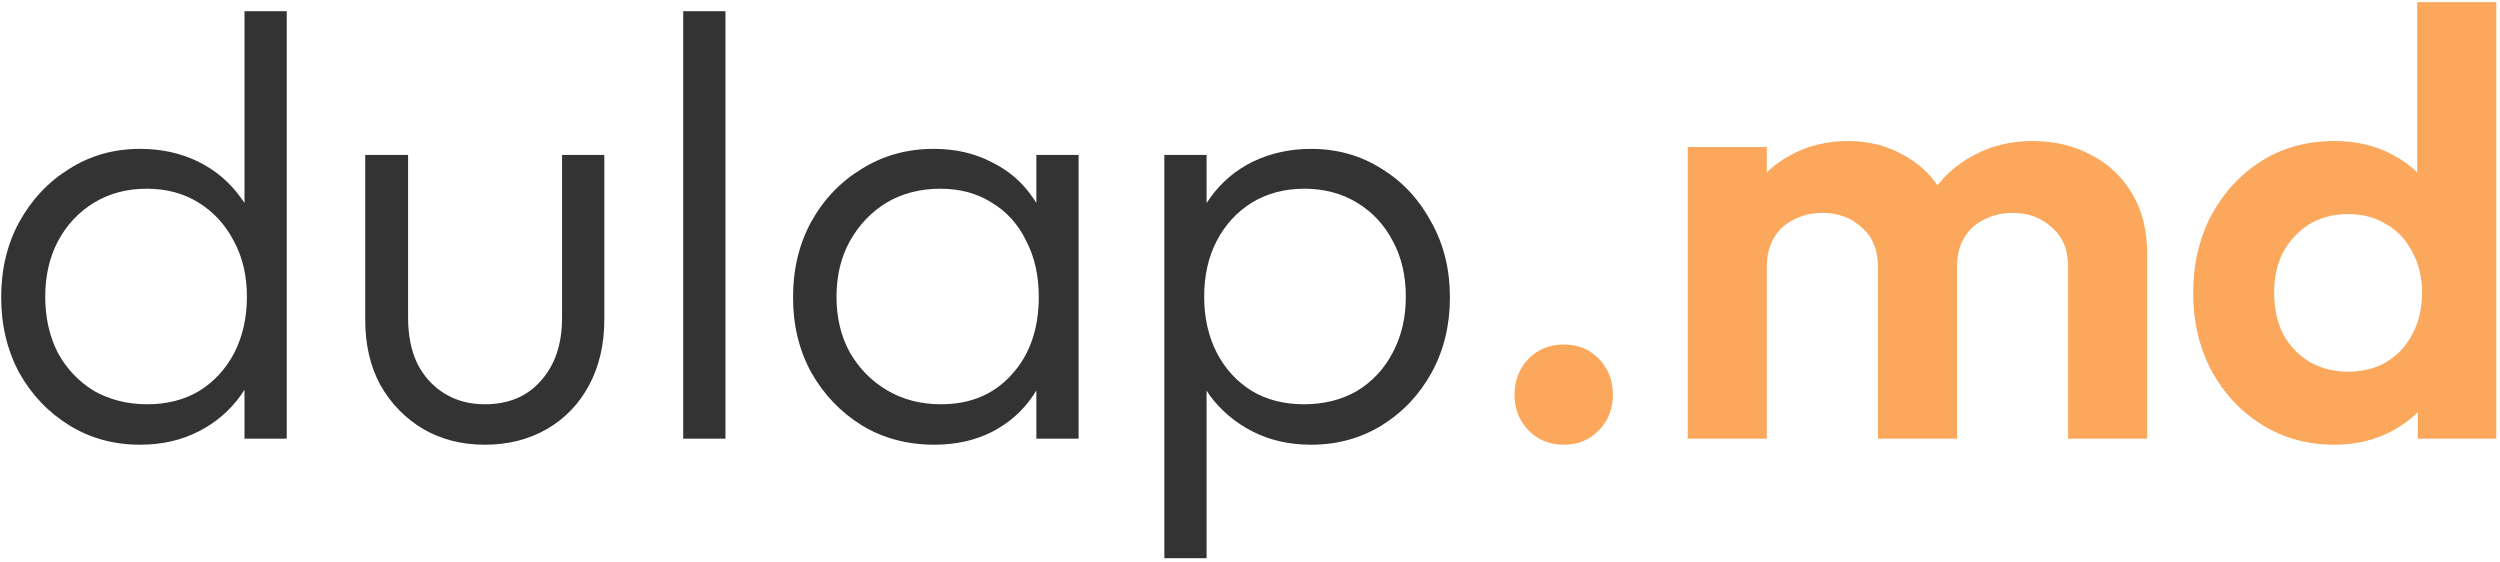
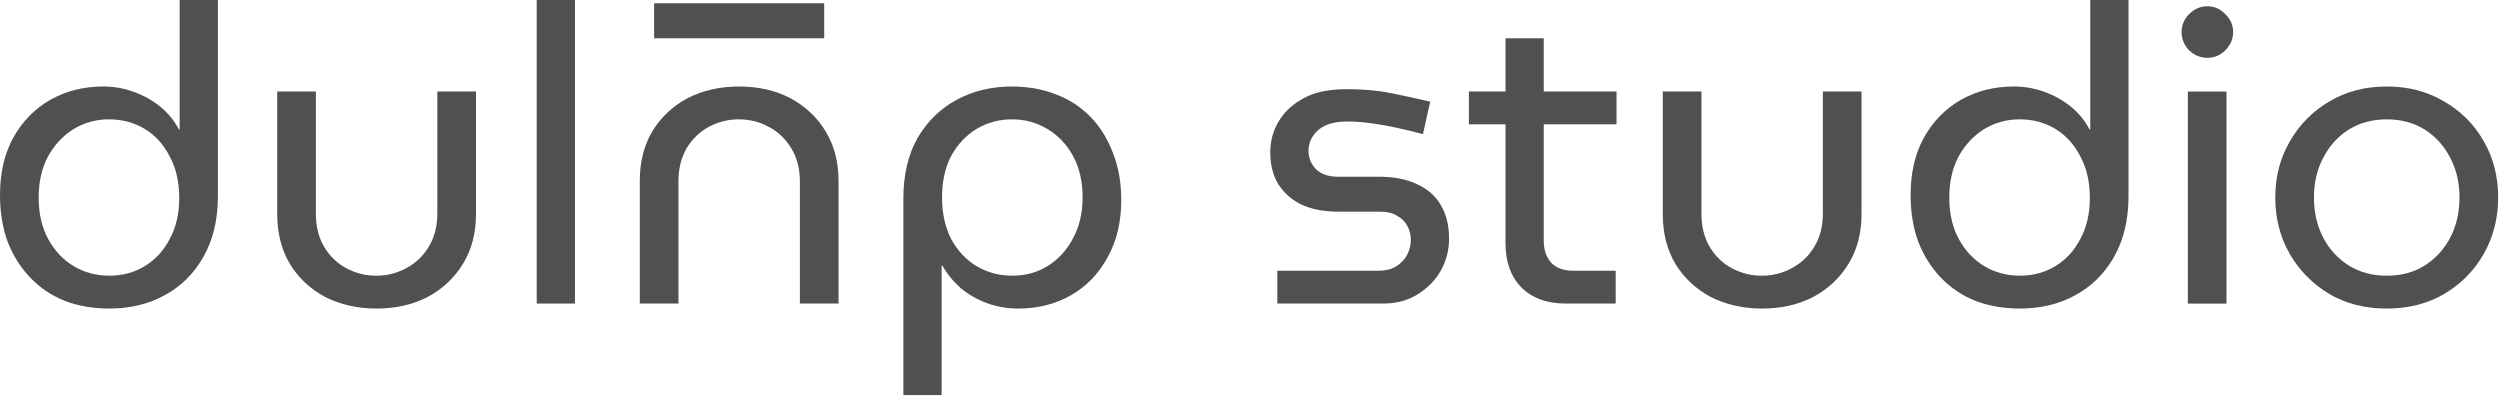
- <svg xmlns="http://www.w3.org/2000/svg" width="530" height="119" viewBox="0 0 530 119" fill="none">
-   <path d="M29.688 94.28C24.141 94.28 19.149 92.915 14.712 90.184C10.275 87.453 6.733 83.741 4.088 79.048C1.528 74.269 0.248 68.936 0.248 63.048C0.248 57.075 1.528 51.741 4.088 47.048C6.733 42.269 10.275 38.515 14.712 35.784C19.149 32.968 24.141 31.56 29.688 31.56C34.211 31.56 38.307 32.456 41.976 34.248C45.645 36.04 48.675 38.6 51.064 41.928C53.539 45.171 54.989 49.011 55.416 53.448V72.264C54.904 76.616 53.453 80.456 51.064 83.784C48.76 87.027 45.773 89.587 42.104 91.464C38.435 93.341 34.296 94.28 29.688 94.28ZM31.224 85.704C35.405 85.704 39.075 84.765 42.232 82.888C45.389 80.925 47.864 78.237 49.656 74.824C51.448 71.325 52.344 67.357 52.344 62.92C52.344 58.397 51.405 54.429 49.528 51.016C47.736 47.603 45.261 44.915 42.104 42.952C38.947 40.989 35.277 40.008 31.096 40.008C26.915 40.008 23.203 40.989 19.96 42.952C16.717 44.915 14.157 47.645 12.28 51.144C10.488 54.557 9.592 58.483 9.592 62.92C9.592 67.357 10.488 71.325 12.28 74.824C14.157 78.237 16.717 80.925 19.96 82.888C23.288 84.765 27.043 85.704 31.224 85.704ZM60.792 93H51.832V76.872L53.624 62.024L51.832 47.56V2.376H60.792V93ZM102.771 94.28C97.907 94.28 93.555 93.171 89.715 90.952C85.875 88.648 82.846 85.533 80.627 81.608C78.494 77.683 77.427 73.075 77.427 67.784V32.84H86.515V67.4C86.515 71.069 87.155 74.269 88.435 77C89.8 79.731 91.72 81.864 94.195 83.4C96.67 84.936 99.528 85.704 102.771 85.704C107.806 85.704 111.774 84.04 114.675 80.712C117.662 77.384 119.155 72.947 119.155 67.4V32.84H128.115V67.784C128.115 72.989 127.048 77.597 124.915 81.608C122.782 85.619 119.795 88.733 115.955 90.952C112.115 93.171 107.72 94.28 102.771 94.28ZM144.838 93V2.376H153.798V93H144.838ZM198.075 94.28C192.358 94.28 187.238 92.915 182.715 90.184C178.192 87.368 174.608 83.613 171.963 78.92C169.403 74.227 168.123 68.936 168.123 63.048C168.123 57.075 169.403 51.741 171.963 47.048C174.608 42.269 178.192 38.515 182.715 35.784C187.238 32.968 192.315 31.56 197.947 31.56C202.555 31.56 206.651 32.499 210.235 34.376C213.904 36.168 216.848 38.728 219.067 42.056C221.371 45.299 222.779 49.096 223.291 53.448V72.264C222.779 76.616 221.371 80.456 219.067 83.784C216.848 87.112 213.904 89.715 210.235 91.592C206.651 93.384 202.598 94.28 198.075 94.28ZM199.483 85.704C205.712 85.704 210.704 83.613 214.459 79.432C218.299 75.251 220.219 69.747 220.219 62.92C220.219 58.397 219.323 54.429 217.531 51.016C215.824 47.517 213.392 44.829 210.235 42.952C207.163 40.989 203.536 40.008 199.355 40.008C195.088 40.008 191.291 40.989 187.963 42.952C184.72 44.915 182.118 47.645 180.155 51.144C178.278 54.557 177.339 58.483 177.339 62.92C177.339 67.357 178.278 71.283 180.155 74.696C182.118 78.109 184.763 80.797 188.091 82.76C191.419 84.723 195.216 85.704 199.483 85.704ZM219.707 93V76.872L221.499 62.024L219.707 47.56V32.84H228.667V93H219.707ZM277.942 94.28C273.334 94.28 269.195 93.341 265.526 91.464C261.857 89.587 258.827 87.027 256.438 83.784C254.134 80.456 252.726 76.616 252.214 72.264V53.448C252.726 49.011 254.177 45.171 256.566 41.928C258.955 38.6 261.985 36.04 265.654 34.248C269.409 32.456 273.505 31.56 277.942 31.56C283.489 31.56 288.481 32.968 292.918 35.784C297.355 38.515 300.854 42.269 303.414 47.048C306.059 51.741 307.382 57.075 307.382 63.048C307.382 68.936 306.102 74.227 303.542 78.92C300.982 83.613 297.441 87.368 292.918 90.184C288.481 92.915 283.489 94.28 277.942 94.28ZM246.838 118.344V32.84H255.798V48.2L254.006 62.792L255.798 77.512V118.344H246.838ZM276.406 85.704C280.673 85.704 284.427 84.765 287.67 82.888C290.913 80.925 293.43 78.237 295.222 74.824C297.099 71.325 298.038 67.357 298.038 62.92C298.038 58.397 297.099 54.429 295.222 51.016C293.43 47.603 290.913 44.915 287.67 42.952C284.427 40.989 280.715 40.008 276.534 40.008C272.353 40.008 268.641 40.989 265.398 42.952C262.241 44.915 259.766 47.603 257.974 51.016C256.182 54.429 255.286 58.397 255.286 62.92C255.286 67.357 256.182 71.325 257.974 74.824C259.766 78.237 262.241 80.925 265.398 82.888C268.555 84.765 272.225 85.704 276.406 85.704Z" fill="#333333" />
-   <path d="M331.569 94.28C328.497 94.28 325.98 93.256 324.017 91.208C322.054 89.16 321.073 86.643 321.073 83.656C321.073 80.669 322.054 78.152 324.017 76.104C325.98 74.056 328.497 73.032 331.569 73.032C334.556 73.032 337.03 74.056 338.993 76.104C340.956 78.152 341.937 80.669 341.937 83.656C341.937 86.643 340.956 89.16 338.993 91.208C337.03 93.256 334.556 94.28 331.569 94.28ZM357.799 93V31.176H374.567V93H357.799ZM398.119 93V56.52C398.119 52.936 396.967 50.163 394.663 48.2C392.444 46.152 389.671 45.128 386.343 45.128C384.124 45.128 382.119 45.597 380.327 46.536C378.535 47.389 377.127 48.669 376.103 50.376C375.079 52.083 374.567 54.131 374.567 56.52L368.039 53.32C368.039 48.541 369.063 44.403 371.111 40.904C373.244 37.405 376.103 34.717 379.687 32.84C383.271 30.877 387.324 29.896 391.847 29.896C396.114 29.896 399.996 30.877 403.495 32.84C406.994 34.717 409.767 37.405 411.815 40.904C413.863 44.317 414.887 48.456 414.887 53.32V93H398.119ZM438.439 93V56.52C438.439 52.936 437.287 50.163 434.983 48.2C432.764 46.152 429.991 45.128 426.663 45.128C424.53 45.128 422.524 45.597 420.647 46.536C418.855 47.389 417.447 48.669 416.423 50.376C415.399 52.083 414.887 54.131 414.887 56.52L405.287 54.216C405.628 49.267 406.951 45 409.255 41.416C411.559 37.747 414.588 34.931 418.343 32.968C422.098 30.92 426.279 29.896 430.887 29.896C435.495 29.896 439.634 30.877 443.303 32.84C446.972 34.717 449.874 37.448 452.007 41.032C454.14 44.616 455.207 48.883 455.207 53.832V93H438.439ZM494.911 94.28C489.194 94.28 484.074 92.872 479.551 90.056C475.028 87.24 471.444 83.4 468.799 78.536C466.239 73.672 464.959 68.211 464.959 62.152C464.959 56.008 466.239 50.504 468.799 45.64C471.444 40.776 474.986 36.936 479.423 34.12C483.946 31.304 489.108 29.896 494.911 29.896C499.348 29.896 503.316 30.792 506.815 32.584C510.399 34.376 513.258 36.893 515.391 40.136C517.61 43.293 518.804 46.877 518.975 50.888V72.904C518.804 76.915 517.652 80.541 515.519 83.784C513.386 87.027 510.527 89.587 506.943 91.464C503.359 93.341 499.348 94.28 494.911 94.28ZM497.727 78.792C500.884 78.792 503.615 78.109 505.919 76.744C508.308 75.293 510.143 73.331 511.423 70.856C512.788 68.296 513.471 65.352 513.471 62.024C513.471 58.781 512.788 55.923 511.423 53.448C510.143 50.888 508.308 48.925 505.919 47.56C503.615 46.109 500.927 45.384 497.855 45.384C494.698 45.384 491.924 46.109 489.535 47.56C487.231 49.011 485.396 50.973 484.031 53.448C482.751 55.923 482.111 58.781 482.111 62.024C482.111 65.352 482.751 68.296 484.031 70.856C485.396 73.331 487.274 75.293 489.663 76.744C492.052 78.109 494.74 78.792 497.727 78.792ZM529.215 93H512.575V76.36L515.263 61.256L512.447 46.408V0.456H529.215V93Z" fill="#FBA85C" />
+ <svg xmlns="http://www.w3.org/2000/svg" width="783" height="124" viewBox="0 0 783 124" fill="none">
+   <path d="M747.52 96.64C740.748 96.64 734.757 95.121 729.547 92.082C724.338 88.956 720.214 84.789 717.175 79.579C714.136 74.283 712.617 68.379 712.617 61.867C712.617 55.355 714.136 49.495 717.175 44.285C720.214 38.989 724.338 34.821 729.547 31.782C734.757 28.657 740.748 27.094 747.52 27.094C754.292 27.094 760.283 28.657 765.493 31.782C770.789 34.821 774.913 38.945 777.865 44.155C780.904 49.364 782.424 55.268 782.424 61.867C782.424 68.379 780.904 74.283 777.865 79.579C774.913 84.789 770.789 88.956 765.493 92.082C760.283 95.121 754.292 96.64 747.52 96.64ZM747.52 86.352C752.122 86.352 756.116 85.266 759.502 83.096C762.888 80.925 765.536 78.016 767.446 74.37C769.357 70.636 770.312 66.469 770.312 61.867C770.312 57.265 769.357 53.141 767.446 49.495C765.536 45.761 762.888 42.809 759.502 40.638C756.116 38.468 752.122 37.382 747.52 37.382C743.005 37.382 739.011 38.468 735.538 40.638C732.152 42.809 729.504 45.761 727.594 49.495C725.684 53.141 724.729 57.265 724.729 61.867C724.729 66.469 725.684 70.636 727.594 74.37C729.504 78.016 732.152 80.925 735.538 83.096C739.011 85.266 743.005 86.352 747.52 86.352Z" fill="#505050" />
+   <path d="M685.23 95.079V28.658H697.342V95.079H685.23ZM691.351 18.109C689.181 18.109 687.271 17.327 685.621 15.764C684.058 14.115 683.277 12.205 683.277 10.034C683.277 7.863 684.058 5.997 685.621 4.434C687.271 2.784 689.181 1.959 691.351 1.959C693.522 1.959 695.389 2.784 696.952 4.434C698.601 5.997 699.426 7.863 699.426 10.034C699.426 12.205 698.601 14.115 696.952 15.764C695.389 17.327 693.522 18.109 691.351 18.109Z" fill="#505050" />
+   <path d="M632.657 96.636C627.621 96.636 623.019 95.855 618.852 94.292C614.684 92.642 611.081 90.254 608.042 87.129C605.003 84.003 602.616 80.27 600.879 75.928C599.229 71.5 598.405 66.551 598.405 61.081C598.405 54.135 599.794 48.144 602.572 43.109C605.437 37.986 609.301 34.035 614.163 31.257C619.112 28.479 624.626 27.089 630.703 27.089C634.09 27.089 637.302 27.654 640.341 28.782C643.467 29.911 646.245 31.474 648.676 33.471C651.107 35.468 653.017 37.812 654.407 40.504H654.667V3.05176e-05H666.649V61.472C666.649 68.852 665.129 75.19 662.091 80.487C659.139 85.696 655.101 89.69 649.979 92.469C644.943 95.247 639.169 96.636 632.657 96.636ZM632.657 86.347C636.738 86.347 640.428 85.349 643.727 83.352C647.027 81.355 649.631 78.533 651.541 74.886C653.538 71.24 654.537 66.942 654.537 61.993C654.537 56.957 653.538 52.616 651.541 48.969C649.631 45.236 647.027 42.371 643.727 40.374C640.428 38.377 636.694 37.378 632.527 37.378C628.446 37.378 624.713 38.42 621.326 40.504C618.027 42.588 615.379 45.453 613.382 49.099C611.472 52.746 610.517 57.001 610.517 61.863C610.517 66.899 611.515 71.24 613.512 74.886C615.509 78.533 618.157 81.355 621.457 83.352C624.843 85.349 628.576 86.347 632.657 86.347Z" fill="#505050" />
+   <path d="M551.907 96.637C545.916 96.637 540.533 95.422 535.757 92.991C531.069 90.473 527.379 87 524.687 82.572C522.083 78.144 520.78 72.978 520.78 67.073V28.653H532.892V66.943C532.892 70.937 533.76 74.41 535.497 77.362C537.233 80.227 539.534 82.441 542.4 84.004C545.352 85.567 548.477 86.349 551.777 86.349C555.163 86.349 558.288 85.567 561.154 84.004C564.106 82.441 566.45 80.227 568.186 77.362C570.01 74.41 570.922 70.937 570.922 66.943V28.653H583.034V67.073C583.034 72.978 581.688 78.144 578.996 82.572C576.305 87 572.615 90.473 567.926 92.991C563.237 95.422 557.898 96.637 551.907 96.637Z" fill="#505050" />
+   <path d="M490.407 95.076C484.503 95.076 479.857 93.383 476.471 89.997C473.172 86.611 471.522 82.009 471.522 76.192V11.985H483.504V75.411C483.504 78.276 484.285 80.577 485.848 82.313C487.498 83.963 489.755 84.788 492.621 84.788H506.035V95.076H490.407ZM460.061 38.944V28.655H506.296V38.944H460.061Z" fill="#505050" />
+   <path d="M400.06 95.075V84.786H431.838C433.922 84.786 435.702 84.352 437.178 83.484C438.74 82.528 439.913 81.313 440.694 79.837C441.475 78.361 441.866 76.798 441.866 75.148C441.866 73.585 441.519 72.153 440.824 70.85C440.13 69.461 439.044 68.376 437.568 67.594C436.179 66.726 434.486 66.292 432.489 66.292H419.075C414.82 66.292 411.087 65.598 407.874 64.208C404.749 62.732 402.274 60.605 400.451 57.827C398.714 55.048 397.846 51.662 397.846 47.668C397.846 44.282 398.671 41.156 400.32 38.291C401.97 35.426 404.271 33.125 407.223 31.389C410.175 29.565 413.279 28.592 417.558 28.138C421.837 27.684 428.201 28.017 432.262 28.581C436.322 29.144 447.941 31.83 447.941 31.83L445.669 42.005C434.164 38.942 424.536 37.446 418.701 38.291C415.791 38.712 413.735 39.767 412.172 41.417C410.609 43.066 409.828 45.02 409.828 47.278C409.828 49.448 410.609 51.358 412.172 53.008C413.822 54.571 416.123 55.352 419.075 55.352H431.838C436.613 55.352 440.607 56.134 443.82 57.697C447.119 59.172 449.594 61.343 451.243 64.208C452.98 67.074 453.848 70.59 453.848 74.758C453.848 78.317 452.98 81.66 451.243 84.786C449.507 87.825 447.076 90.299 443.95 92.209C440.911 94.12 437.351 95.075 433.27 95.075H400.06Z" fill="#505050" />
+   <path d="M316.928 27.094C321.964 27.094 326.566 27.919 330.734 29.568C334.901 31.131 338.504 33.475 341.543 36.601C344.582 39.727 346.926 43.504 348.576 47.932C350.313 52.273 351.181 57.178 351.181 62.648C351.181 69.508 349.748 75.499 346.883 80.621C344.105 85.744 340.284 89.694 335.422 92.473C330.56 95.251 325.047 96.64 318.882 96.64C315.496 96.64 312.24 96.076 309.114 94.947C306.075 93.819 303.34 92.256 300.909 90.259C298.565 88.175 296.655 85.831 295.179 83.226H294.918V123.73H282.937V62.258C282.937 54.791 284.413 48.453 287.365 43.243C290.404 38.034 294.484 34.04 299.607 31.261C304.73 28.483 310.503 27.094 316.928 27.094ZM316.928 37.382C312.935 37.382 309.244 38.381 305.858 40.378C302.559 42.375 299.911 45.197 297.914 48.843C296.004 52.49 295.049 56.788 295.049 61.737C295.049 66.773 296.004 71.157 297.914 74.891C299.911 78.537 302.559 81.359 305.858 83.356C309.244 85.353 312.978 86.352 317.059 86.352C321.226 86.352 324.96 85.31 328.259 83.226C331.558 81.142 334.163 78.277 336.073 74.63C338.07 70.984 339.069 66.729 339.069 61.867C339.069 56.831 338.07 52.49 336.073 48.843C334.076 45.197 331.385 42.375 327.999 40.378C324.699 38.381 321.009 37.382 316.928 37.382Z" fill="#505050" />
+   <path d="M168.097 95.073V3.05176e-05H180.078V95.073H168.097Z" fill="#505050" />
+   <path d="M204.872 1.018H258.142V11.987H204.872V1.018Z" fill="#505050" />
+   <path d="M117.952 96.637C111.961 96.637 106.578 95.422 101.803 92.991C97.114 90.473 93.424 87 90.733 82.572C88.128 78.144 86.826 72.978 86.826 67.073V28.653H98.938V66.943C98.938 70.937 99.806 74.41 101.542 77.362C103.279 80.227 105.58 82.441 108.445 84.004C111.397 85.567 114.523 86.349 117.822 86.349C121.208 86.349 124.334 85.567 127.199 84.004C130.151 82.441 132.495 80.227 134.232 77.362C136.055 74.41 136.967 70.937 136.967 66.943V28.653H149.079V67.073C149.079 72.978 147.733 78.144 145.042 82.572C142.35 87 138.66 90.473 133.971 92.991C129.283 95.422 123.943 96.637 117.952 96.637Z" fill="#505050" />
+   <path d="M231.507 27.09C225.516 27.09 220.132 28.305 215.357 30.737C210.669 33.255 206.978 36.727 204.287 41.156C201.682 45.584 200.38 50.75 200.38 56.654V95.074H212.492V56.784C212.492 52.79 213.36 49.317 215.097 46.365C216.833 43.5 219.134 41.286 221.999 39.723C224.951 38.16 228.077 37.379 231.376 37.379C234.763 37.379 237.888 38.16 240.754 39.723C243.706 41.286 246.05 43.5 247.786 46.365C249.61 49.317 250.521 52.79 250.521 56.784V95.074H262.634V56.654C262.634 50.75 261.288 45.584 258.596 41.156C255.905 36.727 252.214 33.255 247.526 30.737C242.837 28.305 237.498 27.09 231.507 27.09Z" fill="#505050" />
+   <path d="M34.252 96.636C29.217 96.636 24.615 95.855 20.447 94.292C16.28 92.642 12.676 90.254 9.638 87.129C6.599 84.003 4.211 80.27 2.475 75.928C0.825 71.5 0 66.551 0 61.081C0 54.135 1.389 48.144 4.168 43.108C7.033 37.986 10.896 34.035 15.759 31.257C20.708 28.479 26.221 27.089 32.299 27.089C35.685 27.089 38.898 27.654 41.936 28.782C45.062 29.911 47.84 31.474 50.272 33.471C52.703 35.468 54.613 37.812 56.002 40.504H56.263V0H68.244V61.472C68.244 68.852 66.725 75.19 63.686 80.487C60.734 85.696 56.697 89.69 51.574 92.469C46.538 95.247 40.764 96.636 34.252 96.636ZM34.252 86.347C38.333 86.347 42.023 85.349 45.323 83.352C48.622 81.355 51.227 78.533 53.137 74.886C55.134 71.24 56.132 66.942 56.132 61.993C56.132 56.957 55.134 52.616 53.137 48.969C51.227 45.236 48.622 42.37 45.323 40.374C42.023 38.377 38.29 37.378 34.122 37.378C30.041 37.378 26.308 38.42 22.922 40.504C19.622 42.588 16.974 45.453 14.977 49.099C13.067 52.746 12.112 57.001 12.112 61.863C12.112 66.898 13.111 71.24 15.107 74.886C17.105 78.533 19.753 81.355 23.052 83.352C26.438 85.349 30.172 86.347 34.252 86.347Z" fill="#505050" />
</svg>
